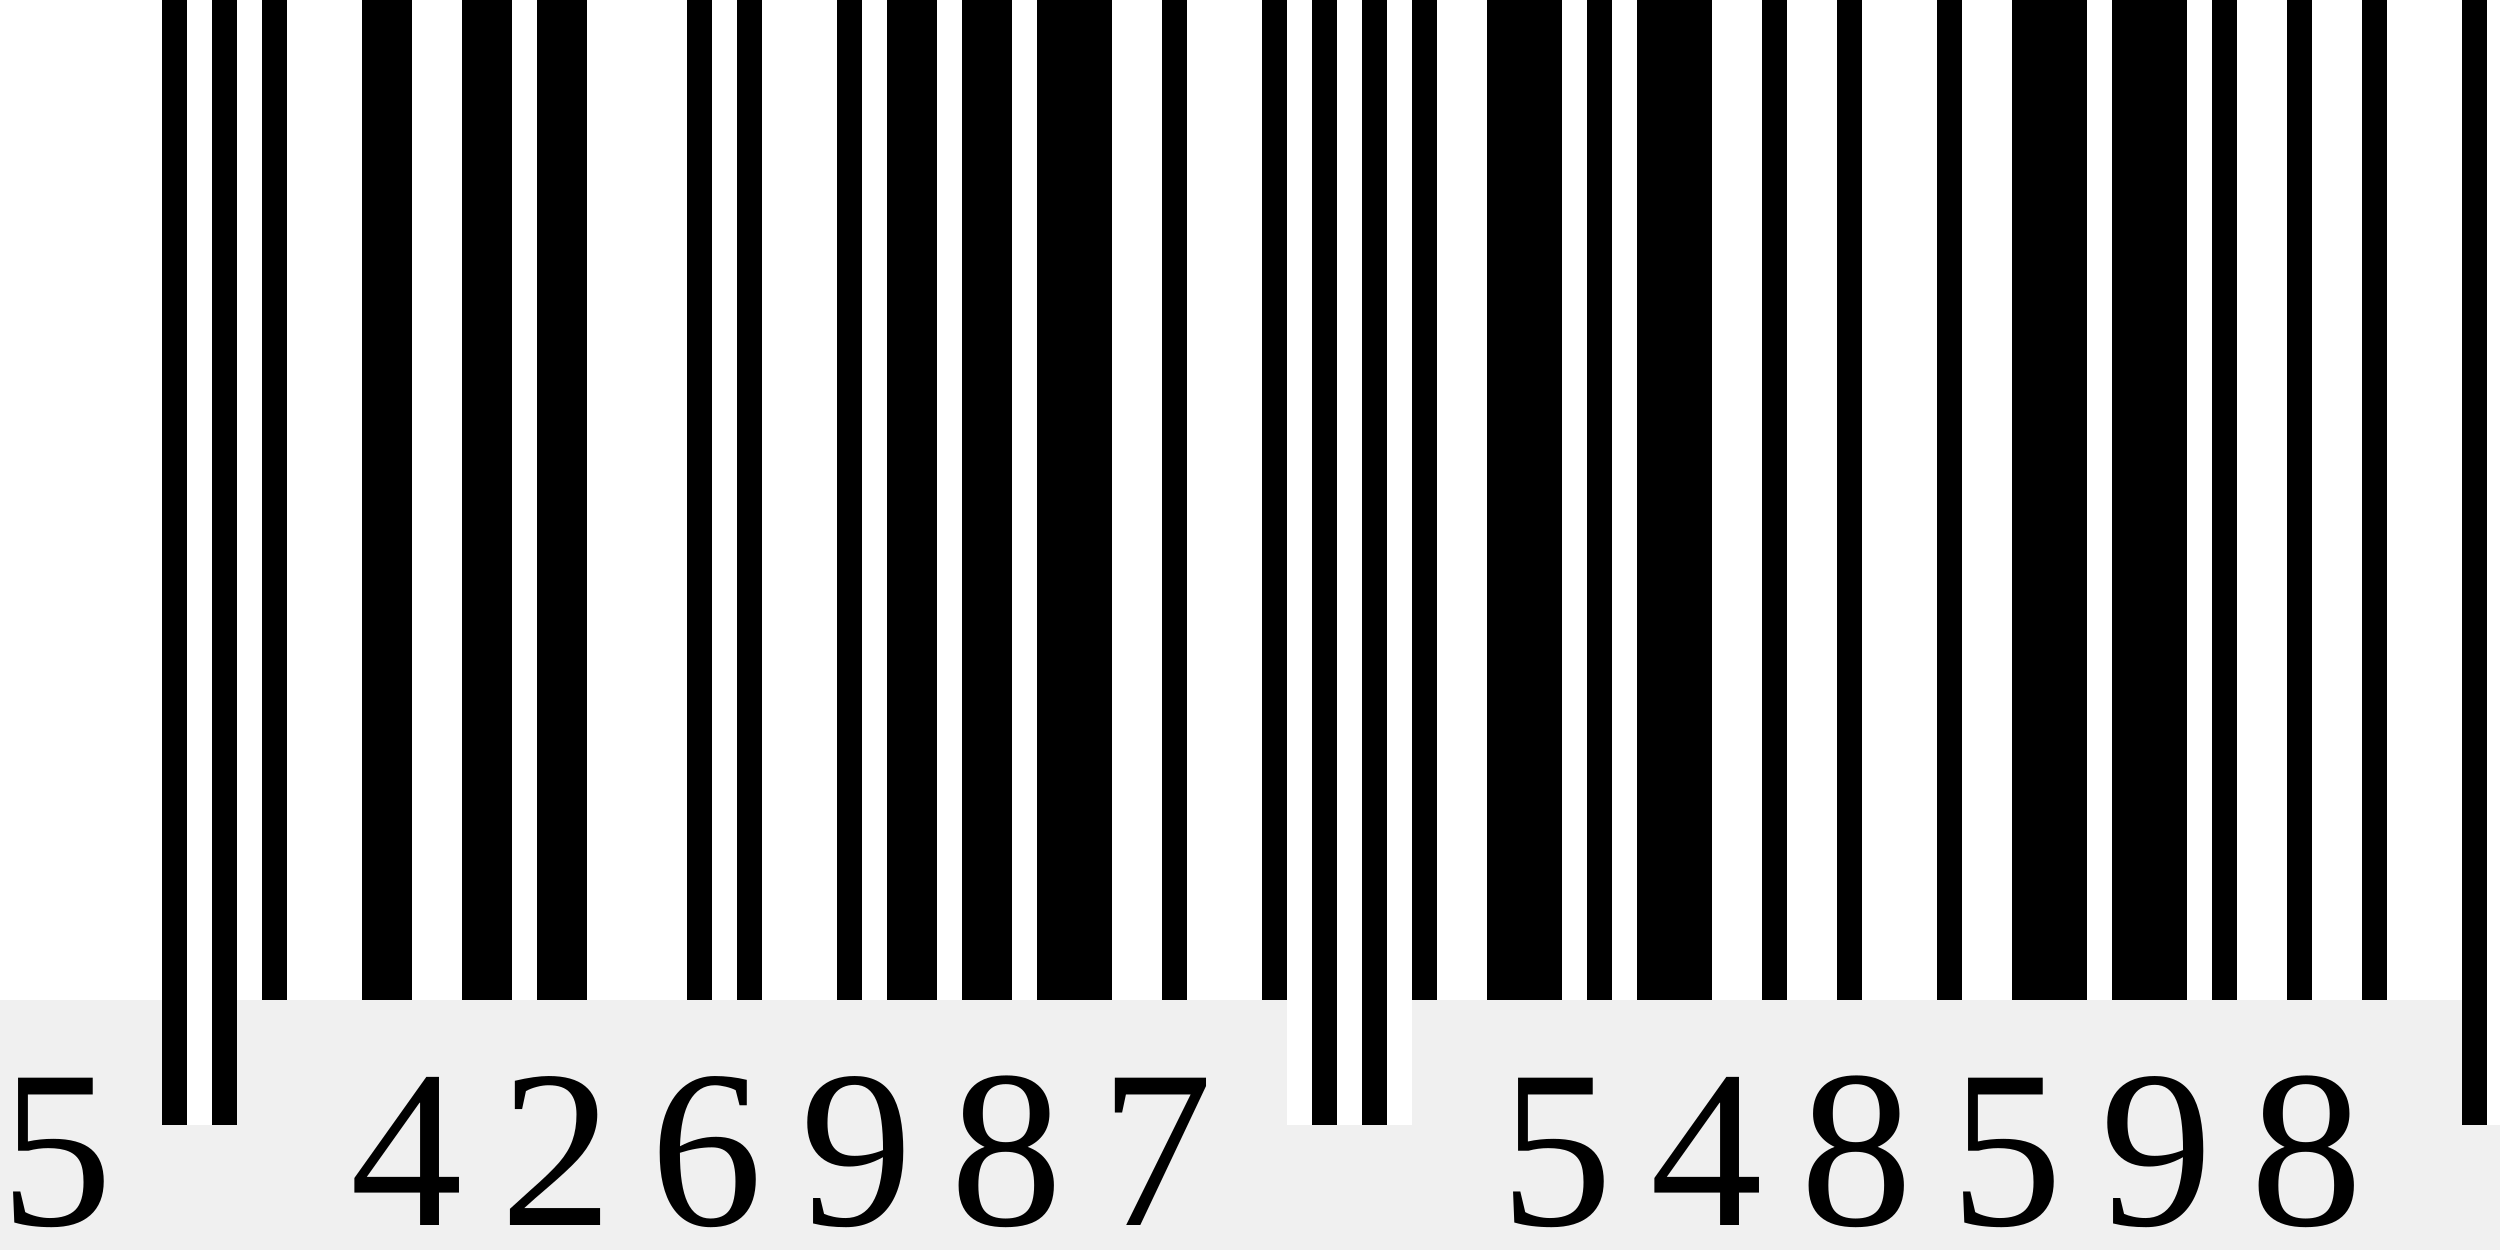
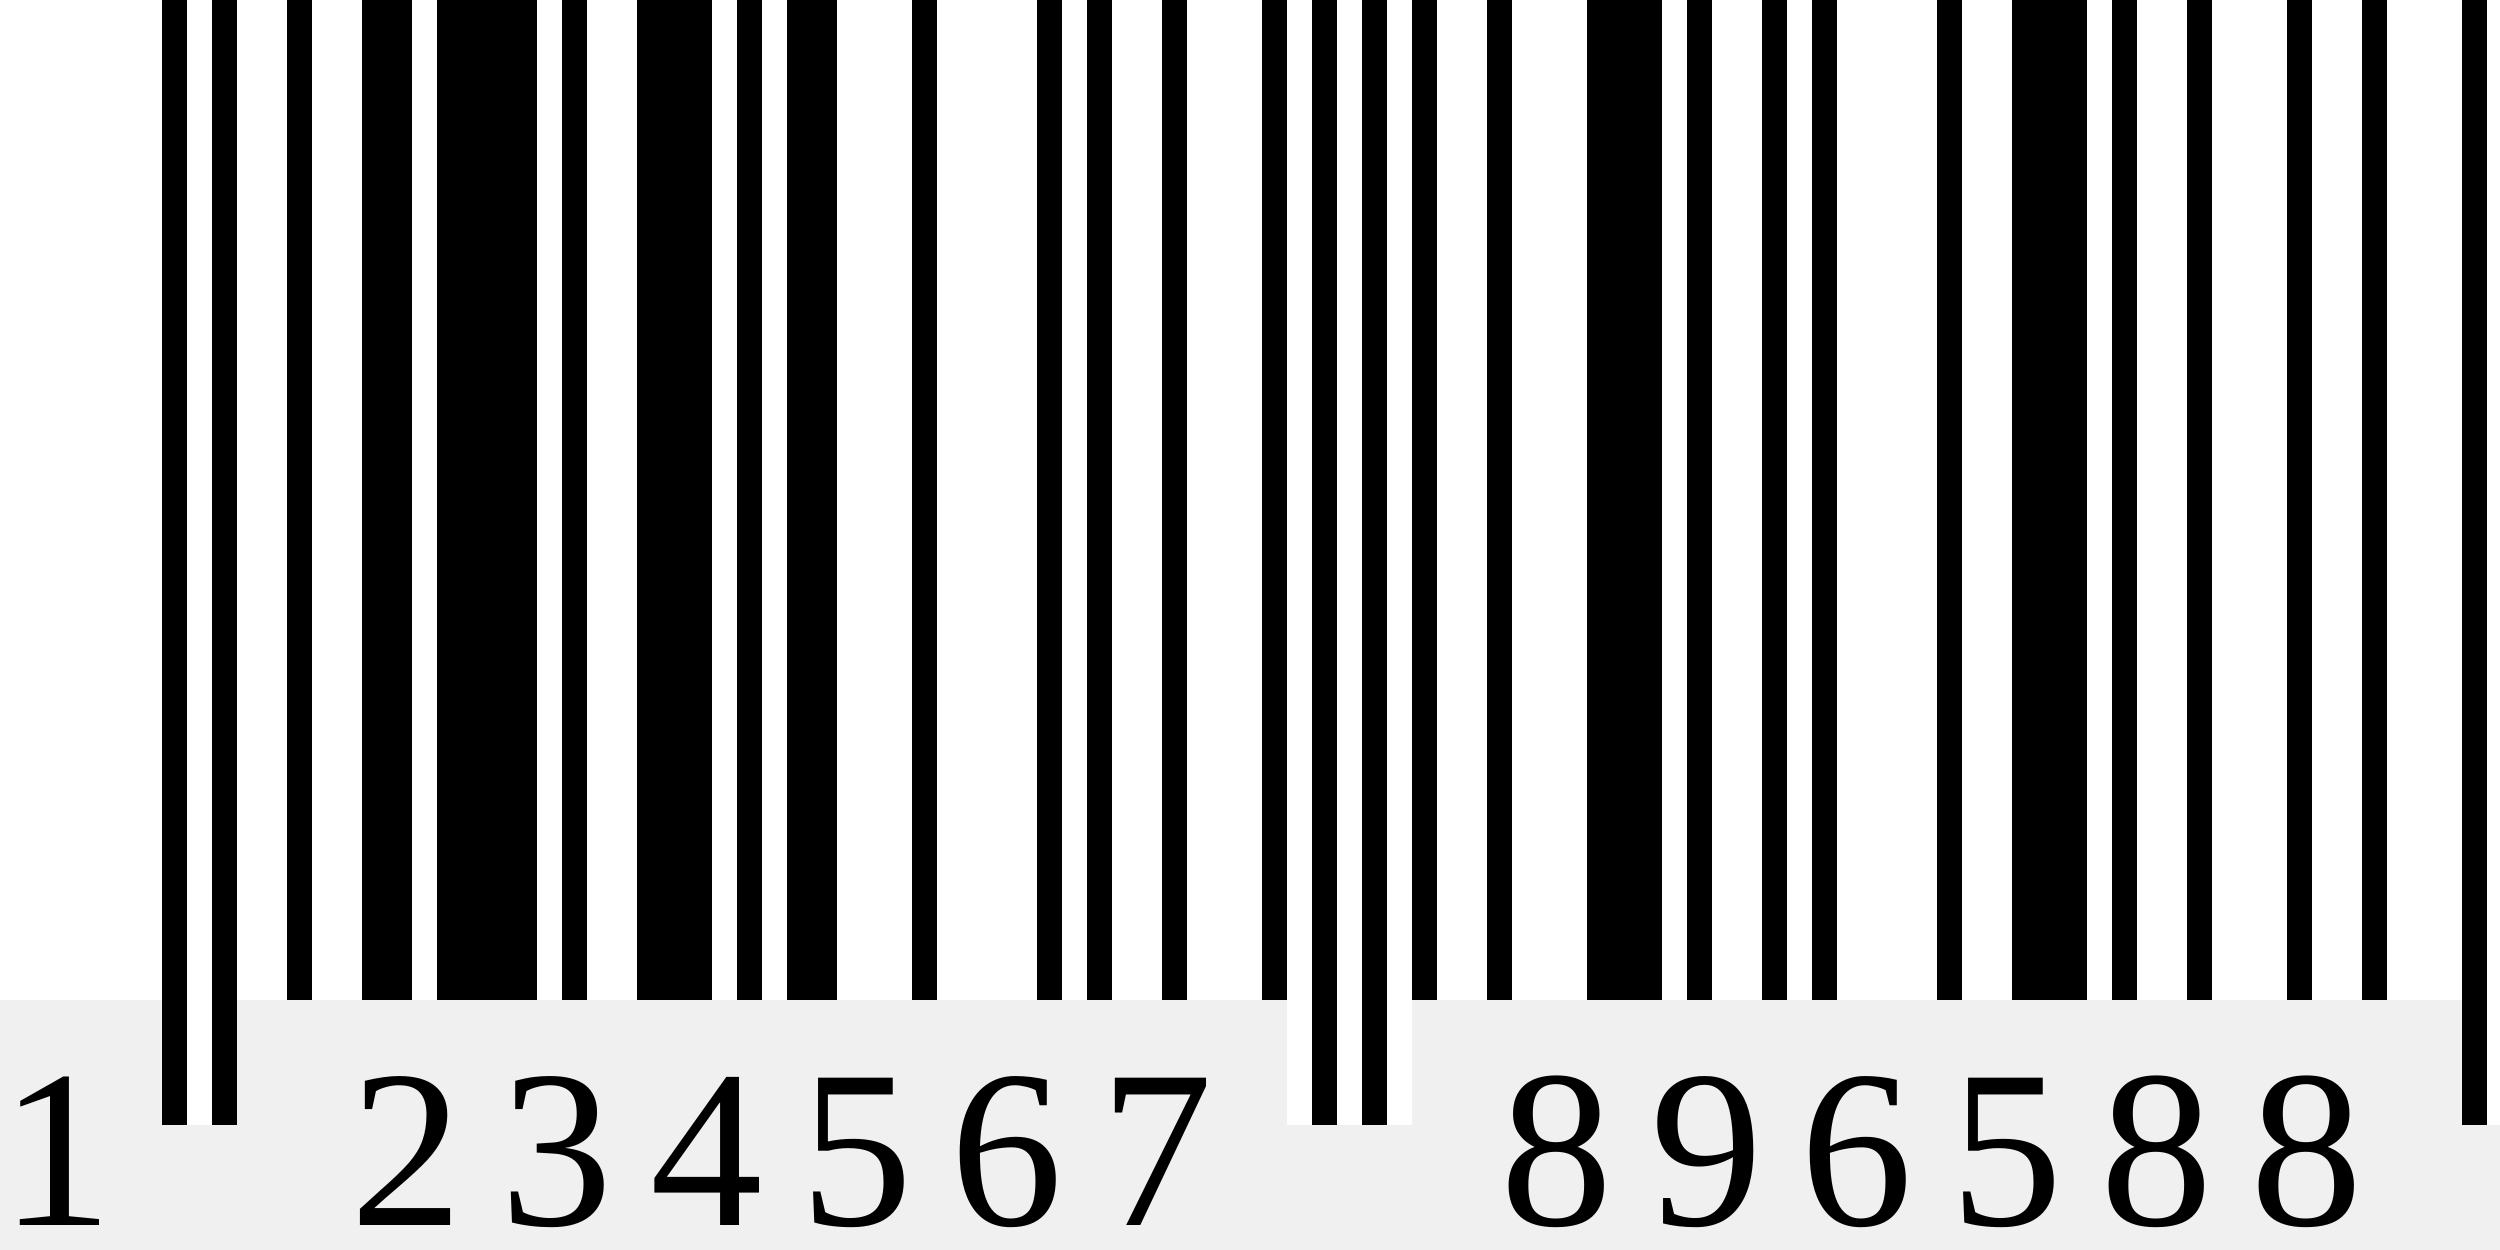
<svg xmlns="http://www.w3.org/2000/svg" version="1.1" width="500" height="250">
  <line x1="0" y1="0" x2="0" y2="200" style="stroke:white;stroke-width:5" shape-rendering="crispEdges" />
  <line x1="5" y1="0" x2="5" y2="200" style="stroke:white;stroke-width:5" shape-rendering="crispEdges" />
  <line x1="10" y1="0" x2="10" y2="200" style="stroke:white;stroke-width:5" shape-rendering="crispEdges" />
  <line x1="15" y1="0" x2="15" y2="200" style="stroke:white;stroke-width:5" shape-rendering="crispEdges" />
  <line x1="20" y1="0" x2="20" y2="200" style="stroke:white;stroke-width:5" shape-rendering="crispEdges" />
  <line x1="25" y1="0" x2="25" y2="200" style="stroke:white;stroke-width:5" shape-rendering="crispEdges" />
  <line x1="30" y1="0" x2="30" y2="200" style="stroke:white;stroke-width:5" shape-rendering="crispEdges" />
  <line x1="35" y1="0" x2="35" y2="225" style="stroke:black;stroke-width:5" shape-rendering="crispEdges" />
  <line x1="40" y1="0" x2="40" y2="225" style="stroke:white;stroke-width:5" shape-rendering="crispEdges" />
  <line x1="45" y1="0" x2="45" y2="225" style="stroke:black;stroke-width:5" shape-rendering="crispEdges" />
  <line x1="50" y1="0" x2="50" y2="200" style="stroke:white;stroke-width:5" shape-rendering="crispEdges" />
-   <line x1="55" y1="0" x2="55" y2="200" style="stroke:black;stroke-width:5" shape-rendering="crispEdges" />
-   <line x1="60" y1="0" x2="60" y2="200" style="stroke:white;stroke-width:5" shape-rendering="crispEdges" />
+   <line x1="55" y1="0" x2="55" y2="200" style="stroke:white;stroke-width:5" shape-rendering="crispEdges" />
+   <line x1="60" y1="0" x2="60" y2="200" style="stroke:black;stroke-width:5" shape-rendering="crispEdges" />
  <line x1="65" y1="0" x2="65" y2="200" style="stroke:white;stroke-width:5" shape-rendering="crispEdges" />
  <line x1="70" y1="0" x2="70" y2="200" style="stroke:white;stroke-width:5" shape-rendering="crispEdges" />
  <line x1="75" y1="0" x2="75" y2="200" style="stroke:black;stroke-width:5" shape-rendering="crispEdges" />
  <line x1="80" y1="0" x2="80" y2="200" style="stroke:black;stroke-width:5" shape-rendering="crispEdges" />
  <line x1="85" y1="0" x2="85" y2="200" style="stroke:white;stroke-width:5" shape-rendering="crispEdges" />
-   <line x1="90" y1="0" x2="90" y2="200" style="stroke:white;stroke-width:5" shape-rendering="crispEdges" />
+   <line x1="90" y1="0" x2="90" y2="200" style="stroke:black;stroke-width:5" shape-rendering="crispEdges" />
  <line x1="95" y1="0" x2="95" y2="200" style="stroke:black;stroke-width:5" shape-rendering="crispEdges" />
  <line x1="100" y1="0" x2="100" y2="200" style="stroke:black;stroke-width:5" shape-rendering="crispEdges" />
-   <line x1="105" y1="0" x2="105" y2="200" style="stroke:white;stroke-width:5" shape-rendering="crispEdges" />
-   <line x1="110" y1="0" x2="110" y2="200" style="stroke:black;stroke-width:5" shape-rendering="crispEdges" />
+   <line x1="105" y1="0" x2="105" y2="200" style="stroke:black;stroke-width:5" shape-rendering="crispEdges" />
+   <line x1="110" y1="0" x2="110" y2="200" style="stroke:white;stroke-width:5" shape-rendering="crispEdges" />
  <line x1="115" y1="0" x2="115" y2="200" style="stroke:black;stroke-width:5" shape-rendering="crispEdges" />
  <line x1="120" y1="0" x2="120" y2="200" style="stroke:white;stroke-width:5" shape-rendering="crispEdges" />
  <line x1="125" y1="0" x2="125" y2="200" style="stroke:white;stroke-width:5" shape-rendering="crispEdges" />
-   <line x1="130" y1="0" x2="130" y2="200" style="stroke:white;stroke-width:5" shape-rendering="crispEdges" />
-   <line x1="135" y1="0" x2="135" y2="200" style="stroke:white;stroke-width:5" shape-rendering="crispEdges" />
+   <line x1="130" y1="0" x2="130" y2="200" style="stroke:black;stroke-width:5" shape-rendering="crispEdges" />
+   <line x1="135" y1="0" x2="135" y2="200" style="stroke:black;stroke-width:5" shape-rendering="crispEdges" />
  <line x1="140" y1="0" x2="140" y2="200" style="stroke:black;stroke-width:5" shape-rendering="crispEdges" />
  <line x1="145" y1="0" x2="145" y2="200" style="stroke:white;stroke-width:5" shape-rendering="crispEdges" />
  <line x1="150" y1="0" x2="150" y2="200" style="stroke:black;stroke-width:5" shape-rendering="crispEdges" />
  <line x1="155" y1="0" x2="155" y2="200" style="stroke:white;stroke-width:5" shape-rendering="crispEdges" />
-   <line x1="160" y1="0" x2="160" y2="200" style="stroke:white;stroke-width:5" shape-rendering="crispEdges" />
-   <line x1="165" y1="0" x2="165" y2="200" style="stroke:white;stroke-width:5" shape-rendering="crispEdges" />
-   <line x1="170" y1="0" x2="170" y2="200" style="stroke:black;stroke-width:5" shape-rendering="crispEdges" />
+   <line x1="160" y1="0" x2="160" y2="200" style="stroke:black;stroke-width:5" shape-rendering="crispEdges" />
+   <line x1="165" y1="0" x2="165" y2="200" style="stroke:black;stroke-width:5" shape-rendering="crispEdges" />
+   <line x1="170" y1="0" x2="170" y2="200" style="stroke:white;stroke-width:5" shape-rendering="crispEdges" />
  <line x1="175" y1="0" x2="175" y2="200" style="stroke:white;stroke-width:5" shape-rendering="crispEdges" />
-   <line x1="180" y1="0" x2="180" y2="200" style="stroke:black;stroke-width:5" shape-rendering="crispEdges" />
+   <line x1="180" y1="0" x2="180" y2="200" style="stroke:white;stroke-width:5" shape-rendering="crispEdges" />
  <line x1="185" y1="0" x2="185" y2="200" style="stroke:black;stroke-width:5" shape-rendering="crispEdges" />
  <line x1="190" y1="0" x2="190" y2="200" style="stroke:white;stroke-width:5" shape-rendering="crispEdges" />
-   <line x1="195" y1="0" x2="195" y2="200" style="stroke:black;stroke-width:5" shape-rendering="crispEdges" />
-   <line x1="200" y1="0" x2="200" y2="200" style="stroke:black;stroke-width:5" shape-rendering="crispEdges" />
+   <line x1="195" y1="0" x2="195" y2="200" style="stroke:white;stroke-width:5" shape-rendering="crispEdges" />
+   <line x1="200" y1="0" x2="200" y2="200" style="stroke:white;stroke-width:5" shape-rendering="crispEdges" />
  <line x1="205" y1="0" x2="205" y2="200" style="stroke:white;stroke-width:5" shape-rendering="crispEdges" />
  <line x1="210" y1="0" x2="210" y2="200" style="stroke:black;stroke-width:5" shape-rendering="crispEdges" />
-   <line x1="215" y1="0" x2="215" y2="200" style="stroke:black;stroke-width:5" shape-rendering="crispEdges" />
+   <line x1="215" y1="0" x2="215" y2="200" style="stroke:white;stroke-width:5" shape-rendering="crispEdges" />
  <line x1="220" y1="0" x2="220" y2="200" style="stroke:black;stroke-width:5" shape-rendering="crispEdges" />
  <line x1="225" y1="0" x2="225" y2="200" style="stroke:white;stroke-width:5" shape-rendering="crispEdges" />
  <line x1="230" y1="0" x2="230" y2="200" style="stroke:white;stroke-width:5" shape-rendering="crispEdges" />
  <line x1="235" y1="0" x2="235" y2="200" style="stroke:black;stroke-width:5" shape-rendering="crispEdges" />
  <line x1="240" y1="0" x2="240" y2="200" style="stroke:white;stroke-width:5" shape-rendering="crispEdges" />
  <line x1="245" y1="0" x2="245" y2="200" style="stroke:white;stroke-width:5" shape-rendering="crispEdges" />
  <line x1="250" y1="0" x2="250" y2="200" style="stroke:white;stroke-width:5" shape-rendering="crispEdges" />
  <line x1="255" y1="0" x2="255" y2="200" style="stroke:black;stroke-width:5" shape-rendering="crispEdges" />
  <line x1="260" y1="0" x2="260" y2="225" style="stroke:white;stroke-width:5" shape-rendering="crispEdges" />
  <line x1="265" y1="0" x2="265" y2="225" style="stroke:black;stroke-width:5" shape-rendering="crispEdges" />
  <line x1="270" y1="0" x2="270" y2="225" style="stroke:white;stroke-width:5" shape-rendering="crispEdges" />
  <line x1="275" y1="0" x2="275" y2="225" style="stroke:black;stroke-width:5" shape-rendering="crispEdges" />
  <line x1="280" y1="0" x2="280" y2="225" style="stroke:white;stroke-width:5" shape-rendering="crispEdges" />
  <line x1="285" y1="0" x2="285" y2="200" style="stroke:black;stroke-width:5" shape-rendering="crispEdges" />
  <line x1="290" y1="0" x2="290" y2="200" style="stroke:white;stroke-width:5" shape-rendering="crispEdges" />
  <line x1="295" y1="0" x2="295" y2="200" style="stroke:white;stroke-width:5" shape-rendering="crispEdges" />
  <line x1="300" y1="0" x2="300" y2="200" style="stroke:black;stroke-width:5" shape-rendering="crispEdges" />
-   <line x1="305" y1="0" x2="305" y2="200" style="stroke:black;stroke-width:5" shape-rendering="crispEdges" />
-   <line x1="310" y1="0" x2="310" y2="200" style="stroke:black;stroke-width:5" shape-rendering="crispEdges" />
+   <line x1="305" y1="0" x2="305" y2="200" style="stroke:white;stroke-width:5" shape-rendering="crispEdges" />
+   <line x1="310" y1="0" x2="310" y2="200" style="stroke:white;stroke-width:5" shape-rendering="crispEdges" />
  <line x1="315" y1="0" x2="315" y2="200" style="stroke:white;stroke-width:5" shape-rendering="crispEdges" />
  <line x1="320" y1="0" x2="320" y2="200" style="stroke:black;stroke-width:5" shape-rendering="crispEdges" />
-   <line x1="325" y1="0" x2="325" y2="200" style="stroke:white;stroke-width:5" shape-rendering="crispEdges" />
+   <line x1="325" y1="0" x2="325" y2="200" style="stroke:black;stroke-width:5" shape-rendering="crispEdges" />
  <line x1="330" y1="0" x2="330" y2="200" style="stroke:black;stroke-width:5" shape-rendering="crispEdges" />
-   <line x1="335" y1="0" x2="335" y2="200" style="stroke:black;stroke-width:5" shape-rendering="crispEdges" />
+   <line x1="335" y1="0" x2="335" y2="200" style="stroke:white;stroke-width:5" shape-rendering="crispEdges" />
  <line x1="340" y1="0" x2="340" y2="200" style="stroke:black;stroke-width:5" shape-rendering="crispEdges" />
  <line x1="345" y1="0" x2="345" y2="200" style="stroke:white;stroke-width:5" shape-rendering="crispEdges" />
  <line x1="350" y1="0" x2="350" y2="200" style="stroke:white;stroke-width:5" shape-rendering="crispEdges" />
  <line x1="355" y1="0" x2="355" y2="200" style="stroke:black;stroke-width:5" shape-rendering="crispEdges" />
  <line x1="360" y1="0" x2="360" y2="200" style="stroke:white;stroke-width:5" shape-rendering="crispEdges" />
-   <line x1="365" y1="0" x2="365" y2="200" style="stroke:white;stroke-width:5" shape-rendering="crispEdges" />
-   <line x1="370" y1="0" x2="370" y2="200" style="stroke:black;stroke-width:5" shape-rendering="crispEdges" />
+   <line x1="365" y1="0" x2="365" y2="200" style="stroke:black;stroke-width:5" shape-rendering="crispEdges" />
+   <line x1="370" y1="0" x2="370" y2="200" style="stroke:white;stroke-width:5" shape-rendering="crispEdges" />
  <line x1="375" y1="0" x2="375" y2="200" style="stroke:white;stroke-width:5" shape-rendering="crispEdges" />
  <line x1="380" y1="0" x2="380" y2="200" style="stroke:white;stroke-width:5" shape-rendering="crispEdges" />
  <line x1="385" y1="0" x2="385" y2="200" style="stroke:white;stroke-width:5" shape-rendering="crispEdges" />
  <line x1="390" y1="0" x2="390" y2="200" style="stroke:black;stroke-width:5" shape-rendering="crispEdges" />
  <line x1="395" y1="0" x2="395" y2="200" style="stroke:white;stroke-width:5" shape-rendering="crispEdges" />
  <line x1="400" y1="0" x2="400" y2="200" style="stroke:white;stroke-width:5" shape-rendering="crispEdges" />
  <line x1="405" y1="0" x2="405" y2="200" style="stroke:black;stroke-width:5" shape-rendering="crispEdges" />
  <line x1="410" y1="0" x2="410" y2="200" style="stroke:black;stroke-width:5" shape-rendering="crispEdges" />
  <line x1="415" y1="0" x2="415" y2="200" style="stroke:black;stroke-width:5" shape-rendering="crispEdges" />
  <line x1="420" y1="0" x2="420" y2="200" style="stroke:white;stroke-width:5" shape-rendering="crispEdges" />
  <line x1="425" y1="0" x2="425" y2="200" style="stroke:black;stroke-width:5" shape-rendering="crispEdges" />
-   <line x1="430" y1="0" x2="430" y2="200" style="stroke:black;stroke-width:5" shape-rendering="crispEdges" />
-   <line x1="435" y1="0" x2="435" y2="200" style="stroke:black;stroke-width:5" shape-rendering="crispEdges" />
-   <line x1="440" y1="0" x2="440" y2="200" style="stroke:white;stroke-width:5" shape-rendering="crispEdges" />
-   <line x1="445" y1="0" x2="445" y2="200" style="stroke:black;stroke-width:5" shape-rendering="crispEdges" />
+   <line x1="430" y1="0" x2="430" y2="200" style="stroke:white;stroke-width:5" shape-rendering="crispEdges" />
+   <line x1="435" y1="0" x2="435" y2="200" style="stroke:white;stroke-width:5" shape-rendering="crispEdges" />
+   <line x1="440" y1="0" x2="440" y2="200" style="stroke:black;stroke-width:5" shape-rendering="crispEdges" />
+   <line x1="445" y1="0" x2="445" y2="200" style="stroke:white;stroke-width:5" shape-rendering="crispEdges" />
  <line x1="450" y1="0" x2="450" y2="200" style="stroke:white;stroke-width:5" shape-rendering="crispEdges" />
  <line x1="455" y1="0" x2="455" y2="200" style="stroke:white;stroke-width:5" shape-rendering="crispEdges" />
  <line x1="460" y1="0" x2="460" y2="200" style="stroke:black;stroke-width:5" shape-rendering="crispEdges" />
  <line x1="465" y1="0" x2="465" y2="200" style="stroke:white;stroke-width:5" shape-rendering="crispEdges" />
  <line x1="470" y1="0" x2="470" y2="200" style="stroke:white;stroke-width:5" shape-rendering="crispEdges" />
  <line x1="475" y1="0" x2="475" y2="200" style="stroke:black;stroke-width:5" shape-rendering="crispEdges" />
  <line x1="480" y1="0" x2="480" y2="200" style="stroke:white;stroke-width:5" shape-rendering="crispEdges" />
  <line x1="485" y1="0" x2="485" y2="200" style="stroke:white;stroke-width:5" shape-rendering="crispEdges" />
  <line x1="490" y1="0" x2="490" y2="200" style="stroke:white;stroke-width:5" shape-rendering="crispEdges" />
  <line x1="495" y1="0" x2="495" y2="225" style="stroke:black;stroke-width:5" shape-rendering="crispEdges" />
  <line x1="500" y1="0" x2="500" y2="225" style="stroke:white;stroke-width:5" shape-rendering="crispEdges" />
  <line x1="505" y1="0" x2="505" y2="225" style="stroke:black;stroke-width:5" shape-rendering="crispEdges" />
-   <text x="0" y="245" font-size="45" fill="black">5</text>
-   <text x="70" y="245" font-size="45" fill="black">4</text>
-   <text x="100" y="245" font-size="45" fill="black">2</text>
-   <text x="130" y="245" font-size="45" fill="black">6</text>
-   <text x="160" y="245" font-size="45" fill="black">9</text>
-   <text x="190" y="245" font-size="45" fill="black">8</text>
+   <text x="0" y="245" font-size="45" fill="black">1</text>
+   <text x="70" y="245" font-size="45" fill="black">2</text>
+   <text x="100" y="245" font-size="45" fill="black">3</text>
+   <text x="130" y="245" font-size="45" fill="black">4</text>
+   <text x="160" y="245" font-size="45" fill="black">5</text>
+   <text x="190" y="245" font-size="45" fill="black">6</text>
  <text x="220" y="245" font-size="45" fill="black">7</text>
-   <text x="300" y="245" font-size="45" fill="black">5</text>
-   <text x="330" y="245" font-size="45" fill="black">4</text>
-   <text x="360" y="245" font-size="45" fill="black">8</text>
+   <text x="300" y="245" font-size="45" fill="black">8</text>
+   <text x="330" y="245" font-size="45" fill="black">9</text>
+   <text x="360" y="245" font-size="45" fill="black">6</text>
  <text x="390" y="245" font-size="45" fill="black">5</text>
-   <text x="420" y="245" font-size="45" fill="black">9</text>
+   <text x="420" y="245" font-size="45" fill="black">8</text>
  <text x="450" y="245" font-size="45" fill="black">8</text>
</svg>
